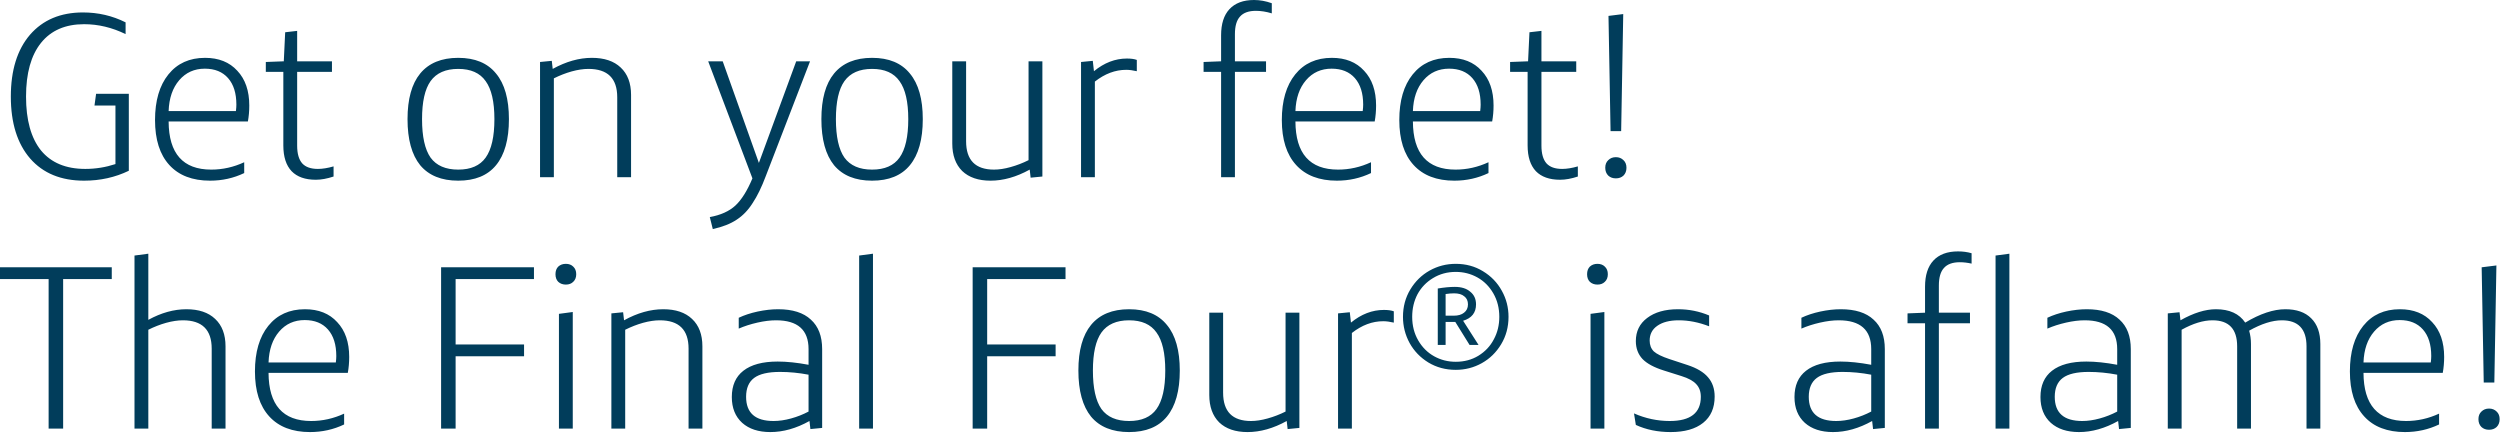
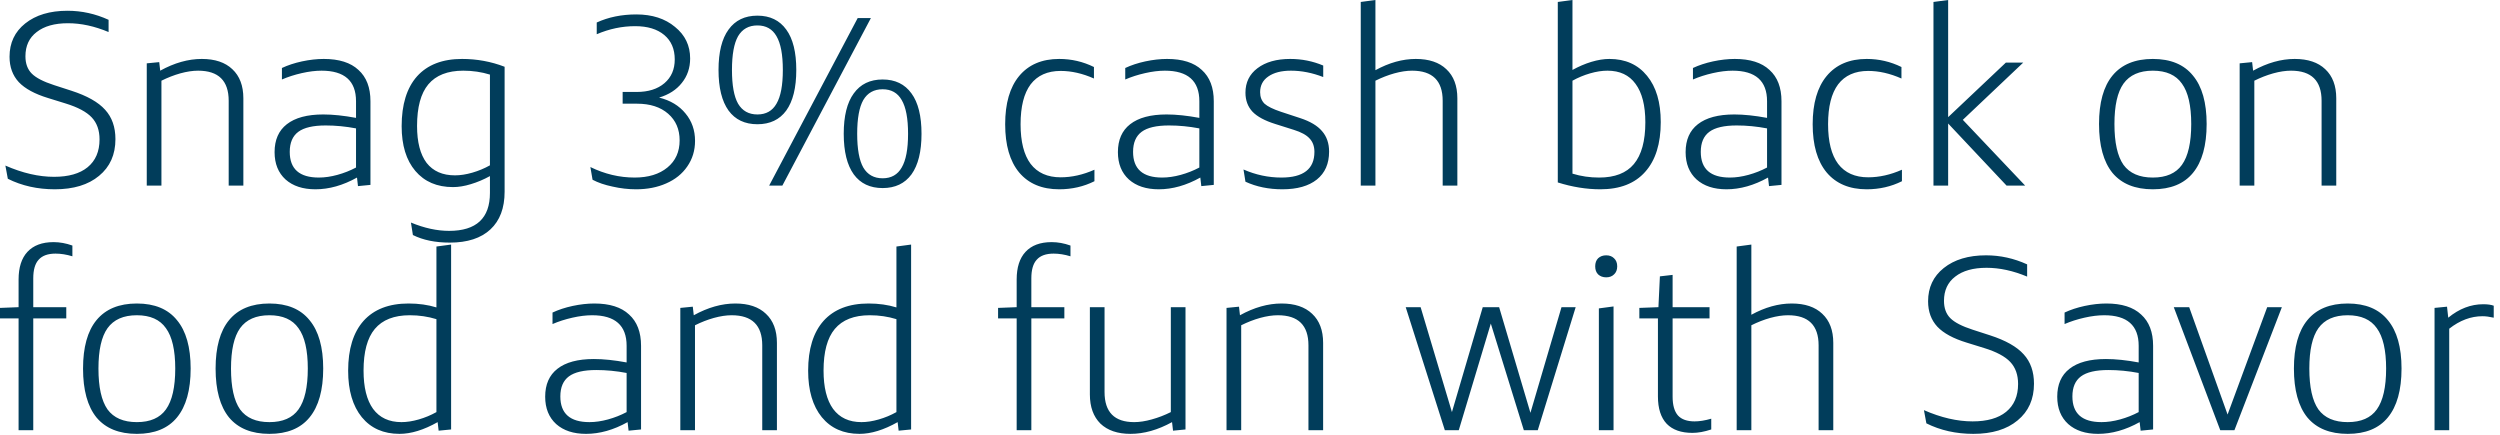
- <svg xmlns="http://www.w3.org/2000/svg" width="358" height="62" viewBox="0 0 358 62" fill="none">
-   <path d="M18.447 24.453C16.489 25.399 14.355 25.872 12.045 25.872C8.745 25.872 6.171 24.816 4.323 22.704C2.475 20.57 1.551 17.611 1.551 13.827C1.551 10.065 2.464 7.117 4.29 4.983C6.138 2.849 8.668 1.782 11.88 1.782C14.058 1.782 16.093 2.255 17.985 3.201V4.884C16.049 3.938 14.069 3.465 12.045 3.465C9.361 3.465 7.304 4.356 5.874 6.138C4.444 7.92 3.729 10.483 3.729 13.827C3.729 17.193 4.444 19.767 5.874 21.549C7.326 23.309 9.438 24.189 12.21 24.189C13.684 24.189 15.125 23.958 16.533 23.496V15.114H13.53L13.761 13.431H18.447V24.453ZM34.971 24.783C33.453 25.509 31.825 25.872 30.087 25.872C27.557 25.872 25.61 25.124 24.246 23.628C22.882 22.132 22.2 19.987 22.2 17.193C22.2 14.421 22.838 12.243 24.114 10.659C25.39 9.075 27.139 8.283 29.361 8.283C31.319 8.283 32.859 8.899 33.981 10.131C35.125 11.341 35.697 13.002 35.697 15.114C35.697 15.906 35.631 16.665 35.499 17.391H24.147C24.169 21.989 26.204 24.288 30.252 24.288C31.88 24.288 33.453 23.936 34.971 23.232V24.783ZM29.328 9.834C27.832 9.834 26.611 10.384 25.665 11.484C24.719 12.584 24.213 14.058 24.147 15.906H33.783C33.827 15.554 33.849 15.246 33.849 14.982C33.849 13.354 33.453 12.089 32.661 11.187C31.869 10.285 30.758 9.834 29.328 9.834ZM42.553 10.296V20.856C42.553 22 42.795 22.847 43.279 23.397C43.763 23.925 44.511 24.189 45.523 24.189C46.183 24.189 46.931 24.068 47.767 23.826V25.278C46.843 25.586 45.996 25.74 45.226 25.74C43.708 25.74 42.553 25.333 41.761 24.519C40.969 23.683 40.573 22.451 40.573 20.823V10.296H38.065V8.877L40.639 8.778L40.837 4.62L42.553 4.422V8.778H47.536V10.296H42.553ZM65.618 25.872C63.22 25.872 61.405 25.135 60.173 23.661C58.963 22.165 58.358 19.965 58.358 17.061C58.358 14.179 58.963 12.001 60.173 10.527C61.405 9.031 63.22 8.283 65.618 8.283C68.016 8.283 69.82 9.031 71.03 10.527C72.262 12.001 72.878 14.179 72.878 17.061C72.878 19.965 72.262 22.165 71.03 23.661C69.82 25.135 68.016 25.872 65.618 25.872ZM65.618 24.288C67.422 24.288 68.731 23.716 69.545 22.572C70.381 21.406 70.799 19.569 70.799 17.061C70.799 14.575 70.381 12.76 69.545 11.616C68.731 10.45 67.422 9.867 65.618 9.867C63.814 9.867 62.494 10.45 61.658 11.616C60.844 12.76 60.437 14.575 60.437 17.061C60.437 19.569 60.844 21.406 61.658 22.572C62.494 23.716 63.814 24.288 65.618 24.288ZM88.388 25.377V13.926C88.388 11.22 87.013 9.867 84.263 9.867C83.537 9.867 82.734 9.988 81.854 10.23C80.996 10.472 80.149 10.802 79.313 11.22V25.377H77.333V8.877L79.016 8.712L79.148 9.867C81.062 8.811 82.932 8.283 84.758 8.283C86.54 8.283 87.915 8.745 88.883 9.669C89.873 10.593 90.368 11.902 90.368 13.596V25.377H88.388ZM101.643 31.086C103.205 30.8 104.426 30.25 105.306 29.436C106.186 28.622 107 27.324 107.748 25.542L101.412 8.778H103.491L108.672 23.331L114.018 8.778H115.998L109.662 25.212C109.068 26.796 108.441 28.083 107.781 29.073C107.143 30.085 106.384 30.877 105.504 31.449C104.624 32.043 103.48 32.494 102.072 32.802L101.643 31.086ZM124.883 25.872C122.485 25.872 120.67 25.135 119.438 23.661C118.228 22.165 117.623 19.965 117.623 17.061C117.623 14.179 118.228 12.001 119.438 10.527C120.67 9.031 122.485 8.283 124.883 8.283C127.281 8.283 129.085 9.031 130.295 10.527C131.527 12.001 132.143 14.179 132.143 17.061C132.143 19.965 131.527 22.165 130.295 23.661C129.085 25.135 127.281 25.872 124.883 25.872ZM124.883 24.288C126.687 24.288 127.996 23.716 128.81 22.572C129.646 21.406 130.064 19.569 130.064 17.061C130.064 14.575 129.646 12.76 128.81 11.616C127.996 10.45 126.687 9.867 124.883 9.867C123.079 9.867 121.759 10.45 120.923 11.616C120.109 12.76 119.702 14.575 119.702 17.061C119.702 19.569 120.109 21.406 120.923 22.572C121.759 23.716 123.079 24.288 124.883 24.288ZM138.346 8.778V20.229C138.346 22.935 139.677 24.288 142.339 24.288C143.065 24.288 143.857 24.167 144.715 23.925C145.595 23.683 146.453 23.353 147.289 22.935V8.778H149.269V25.278L147.586 25.443L147.454 24.288C145.54 25.344 143.67 25.872 141.844 25.872C140.106 25.872 138.753 25.41 137.785 24.486C136.839 23.54 136.366 22.231 136.366 20.559V8.778H138.346ZM154.805 25.377V8.877L156.488 8.712L156.653 10.197C158.127 8.987 159.7 8.382 161.372 8.382C161.966 8.382 162.439 8.448 162.791 8.58V10.197C162.219 10.065 161.713 9.999 161.273 9.999C159.711 9.999 158.215 10.56 156.785 11.682V25.377H154.805ZM174.861 25.377V10.296H172.353V8.877L174.861 8.778V5.049C174.861 3.421 175.257 2.178 176.049 1.32C176.863 0.44 178.04 1.23978e-05 179.58 1.23978e-05C180.416 1.23978e-05 181.263 0.154 182.121 0.462V1.914C181.329 1.672 180.57 1.551 179.844 1.551C178.81 1.551 178.051 1.826 177.567 2.376C177.083 2.904 176.841 3.74 176.841 4.884V8.778H181.296V10.296H176.841V25.377H174.861ZM196.329 24.783C194.811 25.509 193.183 25.872 191.445 25.872C188.915 25.872 186.968 25.124 185.604 23.628C184.24 22.132 183.558 19.987 183.558 17.193C183.558 14.421 184.196 12.243 185.472 10.659C186.748 9.075 188.497 8.283 190.719 8.283C192.677 8.283 194.217 8.899 195.339 10.131C196.483 11.341 197.055 13.002 197.055 15.114C197.055 15.906 196.989 16.665 196.857 17.391H185.505C185.527 21.989 187.562 24.288 191.61 24.288C193.238 24.288 194.811 23.936 196.329 23.232V24.783ZM190.686 9.834C189.19 9.834 187.969 10.384 187.023 11.484C186.077 12.584 185.571 14.058 185.505 15.906H195.141C195.185 15.554 195.207 15.246 195.207 14.982C195.207 13.354 194.811 12.089 194.019 11.187C193.227 10.285 192.116 9.834 190.686 9.834ZM213.151 24.783C211.633 25.509 210.005 25.872 208.267 25.872C205.737 25.872 203.79 25.124 202.426 23.628C201.062 22.132 200.38 19.987 200.38 17.193C200.38 14.421 201.018 12.243 202.294 10.659C203.57 9.075 205.319 8.283 207.541 8.283C209.499 8.283 211.039 8.899 212.161 10.131C213.305 11.341 213.877 13.002 213.877 15.114C213.877 15.906 213.811 16.665 213.679 17.391H202.327C202.349 21.989 204.384 24.288 208.432 24.288C210.06 24.288 211.633 23.936 213.151 23.232V24.783ZM207.508 9.834C206.012 9.834 204.791 10.384 203.845 11.484C202.899 12.584 202.393 14.058 202.327 15.906H211.963C212.007 15.554 212.029 15.246 212.029 14.982C212.029 13.354 211.633 12.089 210.841 11.187C210.049 10.285 208.938 9.834 207.508 9.834ZM220.734 10.296V20.856C220.734 22 220.976 22.847 221.46 23.397C221.944 23.925 222.692 24.189 223.704 24.189C224.364 24.189 225.112 24.068 225.948 23.826V25.278C225.024 25.586 224.177 25.74 223.407 25.74C221.889 25.74 220.734 25.333 219.942 24.519C219.15 23.683 218.754 22.451 218.754 20.823V10.296H216.246V8.877L218.82 8.778L219.018 4.62L220.734 4.422V8.778H225.717V10.296H220.734ZM230.632 18.777L230.335 2.277L232.447 2.013L232.15 18.777H230.632ZM231.391 25.542C230.951 25.542 230.588 25.41 230.302 25.146C230.016 24.86 229.873 24.486 229.873 24.024C229.873 23.562 230.016 23.199 230.302 22.935C230.588 22.649 230.951 22.506 231.391 22.506C231.831 22.506 232.194 22.649 232.48 22.935C232.766 23.199 232.909 23.562 232.909 24.024C232.909 24.486 232.766 24.86 232.48 25.146C232.194 25.41 231.831 25.542 231.391 25.542ZM6.963 61.377V39.96H4.90248e-06V38.277H16.005V39.96H9.042V61.377H6.963ZM19.26 61.377V36.594L21.24 36.33V45.801C23.088 44.789 24.903 44.283 26.685 44.283C28.467 44.283 29.842 44.745 30.81 45.669C31.8 46.593 32.295 47.902 32.295 49.596V61.377H30.315V49.926C30.315 47.22 28.94 45.867 26.19 45.867C25.464 45.867 24.661 45.988 23.781 46.23C22.923 46.472 22.076 46.802 21.24 47.22V61.377H19.26ZM49.279 60.783C47.761 61.509 46.133 61.872 44.395 61.872C41.865 61.872 39.918 61.124 38.554 59.628C37.19 58.132 36.508 55.987 36.508 53.193C36.508 50.421 37.146 48.243 38.422 46.659C39.698 45.075 41.447 44.283 43.669 44.283C45.627 44.283 47.167 44.899 48.289 46.131C49.433 47.341 50.005 49.002 50.005 51.114C50.005 51.906 49.939 52.665 49.807 53.391H38.455C38.477 57.989 40.512 60.288 44.56 60.288C46.188 60.288 47.761 59.936 49.279 59.232V60.783ZM43.636 45.834C42.14 45.834 40.919 46.384 39.973 47.484C39.027 48.584 38.521 50.058 38.455 51.906H48.091C48.135 51.554 48.157 51.246 48.157 50.982C48.157 49.354 47.761 48.089 46.969 47.187C46.177 46.285 45.066 45.834 43.636 45.834ZM63.165 61.377V38.277H76.464V39.96H65.244V49.332H75.045V51.015H65.244V61.377H63.165ZM80.04 61.377V44.943L82.02 44.679V61.377H80.04ZM81.03 40.752C80.59 40.752 80.227 40.62 79.941 40.356C79.677 40.092 79.545 39.729 79.545 39.267C79.545 38.805 79.677 38.442 79.941 38.178C80.227 37.914 80.59 37.782 81.03 37.782C81.47 37.782 81.822 37.914 82.086 38.178C82.372 38.442 82.515 38.805 82.515 39.267C82.515 39.729 82.372 40.092 82.086 40.356C81.822 40.62 81.47 40.752 81.03 40.752ZM98.603 61.377V49.926C98.603 47.22 97.228 45.867 94.478 45.867C93.752 45.867 92.95 45.988 92.07 46.23C91.212 46.472 90.365 46.802 89.528 47.22V61.377H87.549V44.877L89.231 44.712L89.364 45.867C91.278 44.811 93.147 44.283 94.974 44.283C96.755 44.283 98.13 44.745 99.099 45.669C100.088 46.593 100.583 47.902 100.583 49.596V61.377H98.603ZM116.049 61.443L115.917 60.288C114.025 61.344 112.155 61.872 110.307 61.872C108.613 61.872 107.271 61.432 106.281 60.552C105.291 59.65 104.796 58.418 104.796 56.856C104.796 55.206 105.346 53.952 106.446 53.094C107.568 52.214 109.207 51.774 111.363 51.774C112.661 51.774 114.135 51.928 115.785 52.236V49.992C115.785 47.242 114.234 45.867 111.132 45.867C110.318 45.867 109.427 45.977 108.459 46.197C107.491 46.417 106.6 46.703 105.786 47.055V45.504C106.578 45.13 107.48 44.833 108.492 44.613C109.526 44.393 110.505 44.283 111.429 44.283C113.497 44.283 115.059 44.778 116.115 45.768C117.193 46.736 117.732 48.144 117.732 49.992V61.278L116.049 61.443ZM110.769 60.288C111.561 60.288 112.397 60.167 113.277 59.925C114.157 59.683 114.993 59.353 115.785 58.935V53.655C114.399 53.391 113.035 53.259 111.693 53.259C109.999 53.259 108.767 53.545 107.997 54.117C107.227 54.689 106.842 55.591 106.842 56.823C106.842 59.133 108.151 60.288 110.769 60.288ZM123.03 61.377V36.594L125.01 36.33V61.377H123.03ZM139.284 61.377V38.277H152.583V39.96H141.363V49.332H151.164V51.015H141.363V61.377H139.284ZM161.685 61.872C159.287 61.872 157.472 61.135 156.24 59.661C155.03 58.165 154.425 55.965 154.425 53.061C154.425 50.179 155.03 48.001 156.24 46.527C157.472 45.031 159.287 44.283 161.685 44.283C164.083 44.283 165.887 45.031 167.097 46.527C168.329 48.001 168.945 50.179 168.945 53.061C168.945 55.965 168.329 58.165 167.097 59.661C165.887 61.135 164.083 61.872 161.685 61.872ZM161.685 60.288C163.489 60.288 164.798 59.716 165.612 58.572C166.448 57.406 166.866 55.569 166.866 53.061C166.866 50.575 166.448 48.76 165.612 47.616C164.798 46.45 163.489 45.867 161.685 45.867C159.881 45.867 158.561 46.45 157.725 47.616C156.911 48.76 156.504 50.575 156.504 53.061C156.504 55.569 156.911 57.406 157.725 58.572C158.561 59.716 159.881 60.288 161.685 60.288ZM175.149 44.778V56.229C175.149 58.935 176.48 60.288 179.142 60.288C179.868 60.288 180.66 60.167 181.518 59.925C182.398 59.683 183.256 59.353 184.092 58.935V44.778H186.072V61.278L184.389 61.443L184.257 60.288C182.343 61.344 180.473 61.872 178.647 61.872C176.909 61.872 175.556 61.41 174.588 60.486C173.642 59.54 173.169 58.231 173.169 56.559V44.778H175.149ZM191.608 61.377V44.877L193.291 44.712L193.456 46.197C194.93 44.987 196.503 44.382 198.175 44.382C198.769 44.382 199.242 44.448 199.594 44.58V46.197C199.022 46.065 198.516 45.999 198.076 45.999C196.514 45.999 195.018 46.56 193.588 47.682V61.377H191.608ZM208.463 52.962C207.011 52.962 205.702 52.61 204.536 51.906C203.392 51.202 202.501 50.278 201.863 49.134C201.225 47.968 200.906 46.714 200.906 45.372C200.906 43.92 201.258 42.611 201.962 41.445C202.666 40.279 203.59 39.377 204.734 38.739C205.878 38.101 207.121 37.782 208.463 37.782C209.915 37.782 211.213 38.134 212.357 38.838C213.523 39.542 214.425 40.477 215.063 41.643C215.701 42.787 216.02 44.03 216.02 45.372C216.02 46.824 215.668 48.133 214.964 49.299C214.26 50.465 213.336 51.367 212.192 52.005C211.048 52.643 209.805 52.962 208.463 52.962ZM208.463 51.807C209.673 51.807 210.751 51.521 211.697 50.949C212.665 50.355 213.402 49.574 213.908 48.606C214.436 47.638 214.7 46.56 214.7 45.372C214.7 44.118 214.414 42.996 213.842 42.006C213.27 41.016 212.511 40.257 211.565 39.729C210.619 39.201 209.585 38.937 208.463 38.937C207.253 38.937 206.164 39.234 205.196 39.828C204.25 40.4 203.513 41.17 202.985 42.138C202.479 43.106 202.226 44.184 202.226 45.372C202.226 46.626 202.512 47.748 203.084 48.738C203.656 49.728 204.415 50.487 205.361 51.015C206.307 51.543 207.341 51.807 208.463 51.807ZM210.443 49.398L208.397 46.098H207.011V49.398H205.889V41.313C206.813 41.159 207.627 41.082 208.331 41.082C209.277 41.082 210.014 41.313 210.542 41.775C211.092 42.215 211.367 42.82 211.367 43.59C211.367 44.778 210.751 45.559 209.519 45.933L211.73 49.398H210.443ZM207.011 45.207H208.166C208.804 45.207 209.299 45.064 209.651 44.778C210.025 44.492 210.212 44.096 210.212 43.59C210.212 43.084 210.036 42.699 209.684 42.435C209.354 42.149 208.87 42.006 208.232 42.006C207.858 42.006 207.451 42.039 207.011 42.105V45.207ZM227.766 61.377V44.943L229.746 44.679V61.377H227.766ZM228.756 40.752C228.316 40.752 227.953 40.62 227.667 40.356C227.403 40.092 227.271 39.729 227.271 39.267C227.271 38.805 227.403 38.442 227.667 38.178C227.953 37.914 228.316 37.782 228.756 37.782C229.196 37.782 229.548 37.914 229.812 38.178C230.098 38.442 230.241 38.805 230.241 39.267C230.241 39.729 230.098 40.092 229.812 40.356C229.548 40.62 229.196 40.752 228.756 40.752ZM233.988 59.199C235.638 59.925 237.343 60.288 239.103 60.288C242.073 60.288 243.558 59.133 243.558 56.823C243.558 56.075 243.338 55.47 242.898 55.008C242.48 54.546 241.776 54.161 240.786 53.853L238.278 53.061C236.87 52.621 235.847 52.071 235.209 51.411C234.571 50.729 234.252 49.871 234.252 48.837C234.252 47.451 234.791 46.351 235.869 45.537C236.969 44.701 238.443 44.283 240.291 44.283C241.853 44.283 243.338 44.58 244.746 45.174V46.725C243.272 46.153 241.82 45.867 240.39 45.867C239.092 45.867 238.069 46.131 237.321 46.659C236.595 47.165 236.232 47.869 236.232 48.771C236.232 49.409 236.43 49.926 236.826 50.322C237.244 50.696 237.981 51.059 239.037 51.411L241.644 52.269C242.986 52.709 243.965 53.292 244.581 54.018C245.219 54.744 245.538 55.668 245.538 56.79C245.538 58.418 244.988 59.672 243.888 60.552C242.788 61.432 241.237 61.872 239.235 61.872C237.387 61.872 235.726 61.531 234.252 60.849L233.988 59.199ZM268.223 61.443L268.091 60.288C266.199 61.344 264.329 61.872 262.481 61.872C260.787 61.872 259.445 61.432 258.455 60.552C257.465 59.65 256.97 58.418 256.97 56.856C256.97 55.206 257.52 53.952 258.62 53.094C259.742 52.214 261.381 51.774 263.537 51.774C264.835 51.774 266.309 51.928 267.959 52.236V49.992C267.959 47.242 266.408 45.867 263.306 45.867C262.492 45.867 261.601 45.977 260.633 46.197C259.665 46.417 258.774 46.703 257.96 47.055V45.504C258.752 45.13 259.654 44.833 260.666 44.613C261.7 44.393 262.679 44.283 263.603 44.283C265.671 44.283 267.233 44.778 268.289 45.768C269.367 46.736 269.906 48.144 269.906 49.992V61.278L268.223 61.443ZM262.943 60.288C263.735 60.288 264.571 60.167 265.451 59.925C266.331 59.683 267.167 59.353 267.959 58.935V53.655C266.573 53.391 265.209 53.259 263.867 53.259C262.173 53.259 260.941 53.545 260.171 54.117C259.401 54.689 259.016 55.591 259.016 56.823C259.016 59.133 260.325 60.288 262.943 60.288ZM275.666 61.377V46.296H273.158V44.877L275.666 44.778V41.049C275.666 39.421 276.062 38.178 276.854 37.32C277.668 36.44 278.845 36 280.385 36C281.089 36 281.738 36.088 282.332 36.264V37.749C281.738 37.617 281.177 37.551 280.649 37.551C279.615 37.551 278.856 37.826 278.372 38.376C277.888 38.904 277.646 39.74 277.646 40.884V44.778H282.101V46.296H277.646V61.377H275.666ZM285.764 61.377V36.594L287.744 36.33V61.377H285.764ZM303.447 61.443L303.315 60.288C301.423 61.344 299.553 61.872 297.705 61.872C296.011 61.872 294.669 61.432 293.679 60.552C292.689 59.65 292.194 58.418 292.194 56.856C292.194 55.206 292.744 53.952 293.844 53.094C294.966 52.214 296.605 51.774 298.761 51.774C300.059 51.774 301.533 51.928 303.183 52.236V49.992C303.183 47.242 301.632 45.867 298.53 45.867C297.716 45.867 296.825 45.977 295.857 46.197C294.889 46.417 293.998 46.703 293.184 47.055V45.504C293.976 45.13 294.878 44.833 295.89 44.613C296.924 44.393 297.903 44.283 298.827 44.283C300.895 44.283 302.457 44.778 303.513 45.768C304.591 46.736 305.13 48.144 305.13 49.992V61.278L303.447 61.443ZM298.167 60.288C298.959 60.288 299.795 60.167 300.675 59.925C301.555 59.683 302.391 59.353 303.183 58.935V53.655C301.797 53.391 300.433 53.259 299.091 53.259C297.397 53.259 296.165 53.545 295.395 54.117C294.625 54.689 294.24 55.591 294.24 56.823C294.24 59.133 295.549 60.288 298.167 60.288ZM330.293 61.377V49.596C330.293 47.11 329.116 45.867 326.762 45.867C325.398 45.867 323.836 46.362 322.076 47.352C322.252 47.946 322.34 48.584 322.34 49.266V61.377H320.36V49.596C320.36 47.11 319.183 45.867 316.829 45.867C315.509 45.867 314.035 46.318 312.407 47.22V61.377H310.427V44.877L312.11 44.712L312.242 45.867C314.112 44.811 315.806 44.283 317.324 44.283C319.26 44.283 320.657 44.921 321.515 46.197C323.649 44.921 325.563 44.283 327.257 44.283C328.863 44.283 330.095 44.712 330.953 45.57C331.833 46.428 332.273 47.66 332.273 49.266V61.377H330.293ZM349.276 60.783C347.758 61.509 346.13 61.872 344.392 61.872C341.862 61.872 339.915 61.124 338.551 59.628C337.187 58.132 336.505 55.987 336.505 53.193C336.505 50.421 337.143 48.243 338.419 46.659C339.695 45.075 341.444 44.283 343.666 44.283C345.624 44.283 347.164 44.899 348.286 46.131C349.43 47.341 350.002 49.002 350.002 51.114C350.002 51.906 349.936 52.665 349.804 53.391H338.452C338.474 57.989 340.509 60.288 344.557 60.288C346.185 60.288 347.758 59.936 349.276 59.232V60.783ZM343.633 45.834C342.137 45.834 340.916 46.384 339.97 47.484C339.024 48.584 338.518 50.058 338.452 51.906H348.088C348.132 51.554 348.154 51.246 348.154 50.982C348.154 49.354 347.758 48.089 346.966 47.187C346.174 46.285 345.063 45.834 343.633 45.834ZM355.671 54.777L355.374 38.277L357.486 38.013L357.189 54.777H355.671ZM356.43 61.542C355.99 61.542 355.627 61.41 355.341 61.146C355.055 60.86 354.912 60.486 354.912 60.024C354.912 59.562 355.055 59.199 355.341 58.935C355.627 58.649 355.99 58.506 356.43 58.506C356.87 58.506 357.233 58.649 357.519 58.935C357.805 59.199 357.948 59.562 357.948 60.024C357.948 60.486 357.805 60.86 357.519 61.146C357.233 61.41 356.87 61.542 356.43 61.542Z" fill="#013D5B" />
+ <svg xmlns="http://www.w3.org/2000/svg" width="276" height="48" viewBox="0 0 276 48" fill="none">
+   <path d="M0.594 18.279C2.484 19.107 4.275 19.521 5.967 19.521C7.569 19.521 8.802 19.17 9.666 18.468C10.548 17.748 10.989 16.722 10.989 15.39C10.989 14.382 10.701 13.572 10.125 12.96C9.549 12.348 8.586 11.835 7.236 11.421L5.319 10.827C3.843 10.377 2.763 9.792 2.079 9.072C1.395 8.334 1.053 7.398 1.053 6.264C1.053 4.734 1.629 3.51 2.781 2.592C3.951 1.656 5.508 1.188 7.452 1.188C9.018 1.188 10.53 1.521 11.988 2.187V3.537C10.44 2.889 8.946 2.565 7.506 2.565C6.03 2.565 4.878 2.889 4.05 3.537C3.222 4.167 2.808 5.058 2.808 6.21C2.808 7.02 3.042 7.659 3.51 8.127C3.978 8.595 4.797 9.018 5.967 9.396L7.884 10.017C9.612 10.575 10.854 11.277 11.61 12.123C12.366 12.951 12.744 14.031 12.744 15.363C12.744 17.073 12.141 18.423 10.935 19.413C9.747 20.403 8.118 20.898 6.048 20.898C4.14 20.898 2.412 20.511 0.864 19.737L0.594 18.279ZM25.247 20.493V11.124C25.247 8.91 24.122 7.803 21.872 7.803C21.278 7.803 20.621 7.902 19.901 8.1C19.199 8.298 18.506 8.568 17.822 8.91V20.493H16.202V6.993L17.579 6.858L17.687 7.803C19.253 6.939 20.783 6.507 22.277 6.507C23.735 6.507 24.86 6.885 25.652 7.641C26.462 8.397 26.867 9.468 26.867 10.854V20.493H25.247ZM39.521 20.547L39.413 19.602C37.865 20.466 36.335 20.898 34.823 20.898C33.437 20.898 32.339 20.538 31.529 19.818C30.719 19.08 30.314 18.072 30.314 16.794C30.314 15.444 30.764 14.418 31.664 13.716C32.582 12.996 33.923 12.636 35.687 12.636C36.749 12.636 37.955 12.762 39.305 13.014V11.178C39.305 8.928 38.036 7.803 35.498 7.803C34.832 7.803 34.103 7.893 33.311 8.073C32.519 8.253 31.79 8.487 31.124 8.775V7.506C31.772 7.2 32.51 6.957 33.338 6.777C34.184 6.597 34.985 6.507 35.741 6.507C37.433 6.507 38.711 6.912 39.575 7.722C40.457 8.514 40.898 9.666 40.898 11.178V20.412L39.521 20.547ZM35.201 19.602C35.849 19.602 36.533 19.503 37.253 19.305C37.973 19.107 38.657 18.837 39.305 18.495V14.175C38.171 13.959 37.055 13.851 35.957 13.851C34.571 13.851 33.563 14.085 32.933 14.553C32.303 15.021 31.988 15.759 31.988 16.767C31.988 18.657 33.059 19.602 35.201 19.602ZM49.661 26.784C48.059 26.784 46.7 26.505 45.584 25.947L45.368 24.57C46.844 25.182 48.248 25.488 49.58 25.488C52.586 25.488 54.089 24.093 54.089 21.303V19.44C53.405 19.818 52.703 20.115 51.983 20.331C51.281 20.547 50.624 20.655 50.012 20.655C48.248 20.655 46.862 20.061 45.854 18.873C44.846 17.685 44.342 16.038 44.342 13.932C44.342 11.538 44.909 9.702 46.043 8.424C47.195 7.146 48.851 6.507 51.011 6.507C52.649 6.507 54.215 6.795 55.709 7.371V21.168C55.709 22.968 55.187 24.354 54.143 25.326C53.099 26.298 51.605 26.784 49.661 26.784ZM50.228 19.359C50.822 19.359 51.461 19.26 52.145 19.062C52.829 18.864 53.477 18.594 54.089 18.252V8.235C53.153 7.947 52.172 7.803 51.146 7.803C49.418 7.803 48.131 8.307 47.285 9.315C46.457 10.305 46.043 11.835 46.043 13.905C46.043 15.687 46.394 17.046 47.096 17.982C47.816 18.9 48.86 19.359 50.228 19.359ZM65.177 18.441C66.76 19.215 68.389 19.602 70.064 19.602C71.576 19.602 72.781 19.233 73.681 18.495C74.582 17.757 75.031 16.758 75.031 15.498C75.031 14.274 74.609 13.293 73.763 12.555C72.916 11.817 71.773 11.448 70.334 11.448H68.74V10.152H70.279C71.576 10.152 72.602 9.828 73.358 9.18C74.114 8.532 74.492 7.659 74.492 6.561C74.492 5.409 74.105 4.509 73.331 3.861C72.556 3.213 71.486 2.889 70.118 2.889C68.677 2.889 67.264 3.186 65.879 3.78V2.484C67.174 1.89 68.632 1.593 70.252 1.593C71.999 1.593 73.421 2.052 74.519 2.97C75.635 3.87 76.192 5.031 76.192 6.453C76.192 7.497 75.886 8.397 75.275 9.153C74.68 9.909 73.844 10.449 72.763 10.773C74.005 11.079 74.978 11.664 75.68 12.528C76.382 13.374 76.733 14.382 76.733 15.552C76.733 16.614 76.445 17.559 75.868 18.387C75.311 19.197 74.537 19.818 73.546 20.25C72.575 20.682 71.468 20.898 70.225 20.898C69.362 20.898 68.498 20.799 67.633 20.601C66.769 20.421 66.031 20.169 65.419 19.845L65.177 18.441ZM84.913 20.493L94.688 1.998H96.145L86.371 20.493H84.913ZM83.618 12.636C84.572 12.636 85.273 12.24 85.724 11.448C86.192 10.656 86.425 9.414 86.425 7.722C86.425 6.03 86.192 4.788 85.724 3.996C85.273 3.204 84.572 2.808 83.618 2.808C82.663 2.808 81.953 3.204 81.484 3.996C81.034 4.788 80.809 6.03 80.809 7.722C80.809 9.414 81.034 10.656 81.484 11.448C81.953 12.24 82.663 12.636 83.618 12.636ZM83.618 13.716C82.231 13.716 81.169 13.212 80.431 12.204C79.694 11.178 79.325 9.684 79.325 7.722C79.325 5.76 79.694 4.275 80.431 3.267C81.169 2.241 82.231 1.728 83.618 1.728C85.004 1.728 86.066 2.241 86.803 3.267C87.541 4.275 87.91 5.76 87.91 7.722C87.91 9.684 87.541 11.178 86.803 12.204C86.066 13.212 85.004 13.716 83.618 13.716ZM97.442 19.683C98.395 19.683 99.097 19.287 99.547 18.495C100.016 17.703 100.25 16.461 100.25 14.769C100.25 13.077 100.016 11.835 99.547 11.043C99.097 10.251 98.395 9.855 97.442 9.855C96.487 9.855 95.776 10.251 95.308 11.043C94.859 11.835 94.633 13.077 94.633 14.769C94.633 16.461 94.859 17.703 95.308 18.495C95.776 19.287 96.487 19.683 97.442 19.683ZM97.442 20.763C96.055 20.763 94.993 20.259 94.255 19.251C93.517 18.225 93.148 16.731 93.148 14.769C93.148 12.807 93.517 11.322 94.255 10.314C94.993 9.288 96.055 8.775 97.442 8.775C98.828 8.775 99.889 9.288 100.628 10.314C101.366 11.322 101.735 12.807 101.735 14.769C101.735 16.731 101.366 18.225 100.628 19.251C99.889 20.259 98.828 20.763 97.442 20.763ZM120.826 20.007C119.638 20.601 118.342 20.898 116.938 20.898C115.03 20.898 113.554 20.277 112.51 19.035C111.484 17.793 110.971 16.02 110.971 13.716C110.971 11.412 111.484 9.639 112.51 8.397C113.554 7.137 115.03 6.507 116.938 6.507C118.288 6.507 119.566 6.804 120.772 7.398V8.667C119.512 8.109 118.288 7.83 117.1 7.83C115.642 7.83 114.535 8.325 113.779 9.315C113.041 10.305 112.672 11.772 112.672 13.716C112.672 15.642 113.041 17.1 113.779 18.09C114.535 19.08 115.642 19.575 117.1 19.575C118.324 19.575 119.566 19.296 120.826 18.738V20.007ZM132.624 20.547L132.516 19.602C130.968 20.466 129.438 20.898 127.926 20.898C126.54 20.898 125.442 20.538 124.632 19.818C123.822 19.08 123.417 18.072 123.417 16.794C123.417 15.444 123.867 14.418 124.767 13.716C125.685 12.996 127.026 12.636 128.79 12.636C129.852 12.636 131.058 12.762 132.408 13.014V11.178C132.408 8.928 131.139 7.803 128.601 7.803C127.935 7.803 127.206 7.893 126.414 8.073C125.622 8.253 124.893 8.487 124.227 8.775V7.506C124.875 7.2 125.613 6.957 126.441 6.777C127.287 6.597 128.088 6.507 128.844 6.507C130.536 6.507 131.814 6.912 132.678 7.722C133.56 8.514 134.001 9.666 134.001 11.178V20.412L132.624 20.547ZM128.304 19.602C128.952 19.602 129.636 19.503 130.356 19.305C131.076 19.107 131.76 18.837 132.408 18.495V14.175C131.274 13.959 130.158 13.851 129.06 13.851C127.674 13.851 126.666 14.085 126.036 14.553C125.406 15.021 125.091 15.759 125.091 16.767C125.091 18.657 126.162 19.602 128.304 19.602ZM137.282 18.711C138.632 19.305 140.027 19.602 141.467 19.602C143.897 19.602 145.112 18.657 145.112 16.767C145.112 16.155 144.932 15.66 144.572 15.282C144.23 14.904 143.654 14.589 142.844 14.337L140.792 13.689C139.64 13.329 138.803 12.879 138.281 12.339C137.759 11.781 137.498 11.079 137.498 10.233C137.498 9.099 137.939 8.199 138.821 7.533C139.721 6.849 140.927 6.507 142.439 6.507C143.717 6.507 144.932 6.75 146.084 7.236V8.505C144.878 8.037 143.69 7.803 142.52 7.803C141.458 7.803 140.621 8.019 140.009 8.451C139.415 8.865 139.118 9.441 139.118 10.179C139.118 10.701 139.28 11.124 139.604 11.448C139.946 11.754 140.549 12.051 141.413 12.339L143.546 13.041C144.644 13.401 145.445 13.878 145.949 14.472C146.471 15.066 146.732 15.822 146.732 16.74C146.732 18.072 146.282 19.098 145.382 19.818C144.482 20.538 143.213 20.898 141.575 20.898C140.063 20.898 138.704 20.619 137.498 20.061L137.282 18.711ZM150.227 20.493V0.216L151.847 -8.17776e-05V7.749C153.359 6.921 154.844 6.507 156.302 6.507C157.76 6.507 158.885 6.885 159.677 7.641C160.487 8.397 160.892 9.468 160.892 10.854V20.493H159.272V11.124C159.272 8.91 158.147 7.803 155.897 7.803C155.303 7.803 154.646 7.902 153.926 8.1C153.224 8.298 152.531 8.568 151.847 8.91V20.493H150.227ZM173.6 7.722C174.284 7.344 174.977 7.047 175.679 6.831C176.399 6.615 177.065 6.507 177.677 6.507C179.441 6.507 180.827 7.128 181.835 8.37C182.843 9.594 183.347 11.295 183.347 13.473C183.347 15.867 182.771 17.703 181.619 18.981C180.485 20.259 178.838 20.898 176.678 20.898C175.148 20.898 173.582 20.646 171.98 20.142V0.216L173.6 -8.17776e-05V7.722ZM177.461 7.803C176.867 7.803 176.228 7.902 175.544 8.1C174.86 8.298 174.212 8.568 173.6 8.91V19.17C174.536 19.458 175.517 19.602 176.543 19.602C178.271 19.602 179.549 19.107 180.377 18.117C181.223 17.109 181.646 15.57 181.646 13.5C181.646 11.646 181.286 10.233 180.566 9.261C179.864 8.289 178.829 7.803 177.461 7.803ZM195.299 20.547L195.191 19.602C193.643 20.466 192.113 20.898 190.601 20.898C189.215 20.898 188.117 20.538 187.307 19.818C186.497 19.08 186.092 18.072 186.092 16.794C186.092 15.444 186.542 14.418 187.442 13.716C188.36 12.996 189.701 12.636 191.465 12.636C192.527 12.636 193.733 12.762 195.083 13.014V11.178C195.083 8.928 193.814 7.803 191.276 7.803C190.61 7.803 189.881 7.893 189.089 8.073C188.297 8.253 187.568 8.487 186.902 8.775V7.506C187.55 7.2 188.288 6.957 189.116 6.777C189.962 6.597 190.763 6.507 191.519 6.507C193.211 6.507 194.489 6.912 195.353 7.722C196.235 8.514 196.676 9.666 196.676 11.178V20.412L195.299 20.547ZM190.979 19.602C191.627 19.602 192.311 19.503 193.031 19.305C193.751 19.107 194.435 18.837 195.083 18.495V14.175C193.949 13.959 192.833 13.851 191.735 13.851C190.349 13.851 189.341 14.085 188.711 14.553C188.081 15.021 187.766 15.759 187.766 16.767C187.766 18.657 188.837 19.602 190.979 19.602ZM209.974 20.007C208.786 20.601 207.49 20.898 206.086 20.898C204.178 20.898 202.702 20.277 201.658 19.035C200.632 17.793 200.119 16.02 200.119 13.716C200.119 11.412 200.632 9.639 201.658 8.397C202.702 7.137 204.178 6.507 206.086 6.507C207.436 6.507 208.714 6.804 209.92 7.398V8.667C208.66 8.109 207.436 7.83 206.248 7.83C204.79 7.83 203.683 8.325 202.927 9.315C202.189 10.305 201.82 11.772 201.82 13.716C201.82 15.642 202.189 17.1 202.927 18.09C203.683 19.08 204.79 19.575 206.248 19.575C207.472 19.575 208.714 19.296 209.974 18.738V20.007ZM213.455 20.493V0.216L215.075 -8.17776e-05V12.933L221.447 6.912H223.364L216.695 13.23L223.58 20.493H221.528L215.075 13.635V20.493H213.455ZM237.673 20.898C235.711 20.898 234.226 20.295 233.218 19.089C232.228 17.865 231.733 16.065 231.733 13.689C231.733 11.331 232.228 9.549 233.218 8.343C234.226 7.119 235.711 6.507 237.673 6.507C239.635 6.507 241.111 7.119 242.101 8.343C243.109 9.549 243.613 11.331 243.613 13.689C243.613 16.065 243.109 17.865 242.101 19.089C241.111 20.295 239.635 20.898 237.673 20.898ZM237.673 19.602C239.149 19.602 240.22 19.134 240.886 18.198C241.57 17.244 241.912 15.741 241.912 13.689C241.912 11.655 241.57 10.17 240.886 9.234C240.22 8.28 239.149 7.803 237.673 7.803C236.197 7.803 235.117 8.28 234.433 9.234C233.767 10.17 233.434 11.655 233.434 13.689C233.434 15.741 233.767 17.244 234.433 18.198C235.117 19.134 236.197 19.602 237.673 19.602ZM256.303 20.493V11.124C256.303 8.91 255.178 7.803 252.928 7.803C252.334 7.803 251.677 7.902 250.957 8.1C250.255 8.298 249.562 8.568 248.878 8.91V20.493H247.258V6.993L248.635 6.858L248.743 7.803C250.309 6.939 251.839 6.507 253.333 6.507C254.791 6.507 255.916 6.885 256.708 7.641C257.518 8.397 257.923 9.468 257.923 10.854V20.493H256.303ZM2.052 47.493V35.154H5.90645e-06V33.993L2.052 33.912V30.861C2.052 29.529 2.376 28.512 3.024 27.81C3.69 27.09 4.653 26.73 5.913 26.73C6.597 26.73 7.29 26.856 7.992 27.108V28.296C7.344 28.098 6.723 27.999 6.129 27.999C5.283 27.999 4.662 28.224 4.266 28.674C3.87 29.106 3.672 29.79 3.672 30.726V33.912H7.317V35.154H3.672V47.493H2.052ZM15.108 47.898C13.146 47.898 11.661 47.295 10.653 46.089C9.663 44.865 9.168 43.065 9.168 40.689C9.168 38.331 9.663 36.549 10.653 35.343C11.661 34.119 13.146 33.507 15.108 33.507C17.07 33.507 18.546 34.119 19.536 35.343C20.544 36.549 21.048 38.331 21.048 40.689C21.048 43.065 20.544 44.865 19.536 46.089C18.546 47.295 17.07 47.898 15.108 47.898ZM15.108 46.602C16.584 46.602 17.655 46.134 18.321 45.198C19.005 44.244 19.347 42.741 19.347 40.689C19.347 38.655 19.005 37.17 18.321 36.234C17.655 35.28 16.584 34.803 15.108 34.803C13.632 34.803 12.552 35.28 11.868 36.234C11.202 37.17 10.869 38.655 10.869 40.689C10.869 42.741 11.202 44.244 11.868 45.198C12.552 46.134 13.632 46.602 15.108 46.602ZM29.742 47.898C27.78 47.898 26.295 47.295 25.287 46.089C24.297 44.865 23.802 43.065 23.802 40.689C23.802 38.331 24.297 36.549 25.287 35.343C26.295 34.119 27.78 33.507 29.742 33.507C31.704 33.507 33.18 34.119 34.17 35.343C35.178 36.549 35.682 38.331 35.682 40.689C35.682 43.065 35.178 44.865 34.17 46.089C33.18 47.295 31.704 47.898 29.742 47.898ZM29.742 46.602C31.218 46.602 32.289 46.134 32.955 45.198C33.639 44.244 33.981 42.741 33.981 40.689C33.981 38.655 33.639 37.17 32.955 36.234C32.289 35.28 31.218 34.803 29.742 34.803C28.266 34.803 27.186 35.28 26.502 36.234C25.836 37.17 25.503 38.655 25.503 40.689C25.503 42.741 25.836 44.244 26.502 45.198C27.186 46.134 28.266 46.602 29.742 46.602ZM49.802 27V47.412L48.425 47.547L48.317 46.602C46.787 47.466 45.383 47.898 44.105 47.898C42.341 47.898 40.955 47.286 39.947 46.062C38.939 44.82 38.435 43.11 38.435 40.932C38.435 38.538 39.002 36.702 40.136 35.424C41.288 34.146 42.944 33.507 45.104 33.507C46.22 33.507 47.246 33.651 48.182 33.939V27.216L49.802 27ZM44.321 46.602C44.915 46.602 45.554 46.503 46.238 46.305C46.922 46.107 47.57 45.837 48.182 45.495V35.235C47.246 34.947 46.265 34.803 45.239 34.803C43.511 34.803 42.224 35.307 41.378 36.315C40.55 37.305 40.136 38.835 40.136 40.905C40.136 42.759 40.487 44.172 41.189 45.144C41.909 46.116 42.953 46.602 44.321 46.602ZM69.395 47.547L69.287 46.602C67.739 47.466 66.209 47.898 64.697 47.898C63.311 47.898 62.213 47.538 61.403 46.818C60.593 46.08 60.188 45.072 60.188 43.794C60.188 42.444 60.638 41.418 61.538 40.716C62.456 39.996 63.797 39.636 65.561 39.636C66.623 39.636 67.829 39.762 69.179 40.014V38.178C69.179 35.928 67.91 34.803 65.372 34.803C64.706 34.803 63.977 34.893 63.185 35.073C62.393 35.253 61.664 35.487 60.998 35.775V34.506C61.646 34.2 62.384 33.957 63.212 33.777C64.058 33.597 64.859 33.507 65.615 33.507C67.307 33.507 68.585 33.912 69.449 34.722C70.331 35.514 70.772 36.666 70.772 38.178V47.412L69.395 47.547ZM65.075 46.602C65.723 46.602 66.407 46.503 67.127 46.305C67.847 46.107 68.531 45.837 69.179 45.495V41.175C68.045 40.959 66.929 40.851 65.831 40.851C64.445 40.851 63.437 41.085 62.807 41.553C62.177 42.021 61.862 42.759 61.862 43.767C61.862 45.657 62.933 46.602 65.075 46.602ZM84.152 47.493V38.124C84.152 35.91 83.027 34.803 80.777 34.803C80.183 34.803 79.526 34.902 78.806 35.1C78.104 35.298 77.411 35.568 76.727 35.91V47.493H75.107V33.993L76.484 33.858L76.592 34.803C78.158 33.939 79.688 33.507 81.182 33.507C82.64 33.507 83.765 33.885 84.557 34.641C85.367 35.397 85.772 36.468 85.772 37.854V47.493H84.152ZM100.586 27V47.412L99.209 47.547L99.101 46.602C97.571 47.466 96.167 47.898 94.889 47.898C93.125 47.898 91.739 47.286 90.731 46.062C89.723 44.82 89.219 43.11 89.219 40.932C89.219 38.538 89.786 36.702 90.92 35.424C92.072 34.146 93.728 33.507 95.888 33.507C97.004 33.507 98.03 33.651 98.966 33.939V27.216L100.586 27ZM95.105 46.602C95.699 46.602 96.338 46.503 97.022 46.305C97.706 46.107 98.354 45.837 98.966 45.495V35.235C98.03 34.947 97.049 34.803 96.023 34.803C94.295 34.803 93.008 35.307 92.162 36.315C91.334 37.305 90.92 38.835 90.92 40.905C90.92 42.759 91.271 44.172 91.973 45.144C92.693 46.116 93.737 46.602 95.105 46.602ZM112.24 47.493V35.154H110.188V33.993L112.24 33.912V30.861C112.24 29.529 112.564 28.512 113.212 27.81C113.878 27.09 114.841 26.73 116.101 26.73C116.785 26.73 117.478 26.856 118.18 27.108V28.296C117.532 28.098 116.911 27.999 116.317 27.999C115.471 27.999 114.85 28.224 114.454 28.674C114.058 29.106 113.86 29.79 113.86 30.726V33.912H117.505V35.154H113.86V47.493H112.24ZM121.942 33.912V43.281C121.942 45.495 123.031 46.602 125.209 46.602C125.803 46.602 126.451 46.503 127.153 46.305C127.873 46.107 128.575 45.837 129.259 45.495V33.912H130.879V47.412L129.502 47.547L129.394 46.602C127.828 47.466 126.298 47.898 124.804 47.898C123.382 47.898 122.275 47.52 121.483 46.764C120.709 45.99 120.322 44.919 120.322 43.551V33.912H121.942ZM144.453 47.493V38.124C144.453 35.91 143.328 34.803 141.078 34.803C140.484 34.803 139.827 34.902 139.107 35.1C138.405 35.298 137.712 35.568 137.028 35.91V47.493H135.408V33.993L136.785 33.858L136.893 34.803C138.459 33.939 139.989 33.507 141.483 33.507C142.941 33.507 144.066 33.885 144.858 34.641C145.668 35.397 146.073 36.468 146.073 37.854V47.493H144.453ZM168.231 47.493L164.586 35.721L161.049 47.493H159.51L155.19 33.912H156.837L160.293 45.495L163.695 33.912H165.504L168.96 45.576L172.389 33.912H173.955L169.77 47.493H168.231ZM176.515 47.493V34.047L178.135 33.831V47.493H176.515ZM177.325 30.618C176.965 30.618 176.668 30.51 176.434 30.294C176.218 30.078 176.11 29.781 176.11 29.403C176.11 29.025 176.218 28.728 176.434 28.512C176.668 28.296 176.965 28.188 177.325 28.188C177.685 28.188 177.973 28.296 178.189 28.512C178.423 28.728 178.54 29.025 178.54 29.403C178.54 29.781 178.423 30.078 178.189 30.294C177.973 30.51 177.685 30.618 177.325 30.618ZM184.656 35.154V43.794C184.656 44.73 184.854 45.423 185.25 45.873C185.646 46.305 186.258 46.521 187.086 46.521C187.626 46.521 188.238 46.422 188.922 46.224V47.412C188.166 47.664 187.473 47.79 186.843 47.79C185.601 47.79 184.656 47.457 184.008 46.791C183.36 46.107 183.036 45.099 183.036 43.767V35.154H180.984V33.993L183.09 33.912L183.252 30.51L184.656 30.348V33.912H188.733V35.154H184.656ZM191.729 47.493V27.216L193.349 27V34.749C194.861 33.921 196.346 33.507 197.804 33.507C199.262 33.507 200.387 33.885 201.179 34.641C201.989 35.397 202.394 36.468 202.394 37.854V47.493H200.774V38.124C200.774 35.91 199.649 34.803 197.399 34.803C196.805 34.803 196.148 34.902 195.428 35.1C194.726 35.298 194.033 35.568 193.349 35.91V47.493H191.729ZM212.402 45.279C214.292 46.107 216.083 46.521 217.775 46.521C219.377 46.521 220.61 46.17 221.474 45.468C222.356 44.748 222.797 43.722 222.797 42.39C222.797 41.382 222.509 40.572 221.933 39.96C221.357 39.348 220.394 38.835 219.044 38.421L217.127 37.827C215.651 37.377 214.571 36.792 213.887 36.072C213.203 35.334 212.861 34.398 212.861 33.264C212.861 31.734 213.437 30.51 214.589 29.592C215.759 28.656 217.316 28.188 219.26 28.188C220.826 28.188 222.338 28.521 223.796 29.187V30.537C222.248 29.889 220.754 29.565 219.314 29.565C217.838 29.565 216.686 29.889 215.858 30.537C215.03 31.167 214.616 32.058 214.616 33.21C214.616 34.02 214.85 34.659 215.318 35.127C215.786 35.595 216.605 36.018 217.775 36.396L219.692 37.017C221.42 37.575 222.662 38.277 223.418 39.123C224.174 39.951 224.552 41.031 224.552 42.363C224.552 44.073 223.949 45.423 222.743 46.413C221.555 47.403 219.926 47.898 217.856 47.898C215.948 47.898 214.22 47.511 212.672 46.737L212.402 45.279ZM236.326 47.547L236.218 46.602C234.67 47.466 233.14 47.898 231.628 47.898C230.242 47.898 229.144 47.538 228.334 46.818C227.524 46.08 227.119 45.072 227.119 43.794C227.119 42.444 227.569 41.418 228.469 40.716C229.387 39.996 230.728 39.636 232.492 39.636C233.554 39.636 234.76 39.762 236.11 40.014V38.178C236.11 35.928 234.841 34.803 232.303 34.803C231.637 34.803 230.908 34.893 230.116 35.073C229.324 35.253 228.595 35.487 227.929 35.775V34.506C228.577 34.2 229.315 33.957 230.143 33.777C230.989 33.597 231.79 33.507 232.546 33.507C234.238 33.507 235.516 33.912 236.38 34.722C237.262 35.514 237.703 36.666 237.703 38.178V47.412L236.326 47.547ZM232.006 46.602C232.654 46.602 233.338 46.503 234.058 46.305C234.778 46.107 235.462 45.837 236.11 45.495V41.175C234.976 40.959 233.86 40.851 232.762 40.851C231.376 40.851 230.368 41.085 229.738 41.553C229.108 42.021 228.793 42.759 228.793 43.767C228.793 45.657 229.864 46.602 232.006 46.602ZM245.115 47.493L239.985 33.912H241.686L245.925 45.765L250.299 33.912H251.919L246.681 47.493H245.115ZM259.189 47.898C257.227 47.898 255.742 47.295 254.734 46.089C253.744 44.865 253.249 43.065 253.249 40.689C253.249 38.331 253.744 36.549 254.734 35.343C255.742 34.119 257.227 33.507 259.189 33.507C261.151 33.507 262.627 34.119 263.617 35.343C264.625 36.549 265.129 38.331 265.129 40.689C265.129 43.065 264.625 44.865 263.617 46.089C262.627 47.295 261.151 47.898 259.189 47.898ZM259.189 46.602C260.665 46.602 261.736 46.134 262.402 45.198C263.086 44.244 263.428 42.741 263.428 40.689C263.428 38.655 263.086 37.17 262.402 36.234C261.736 35.28 260.665 34.803 259.189 34.803C257.713 34.803 256.633 35.28 255.949 36.234C255.283 37.17 254.95 38.655 254.95 40.689C254.95 42.741 255.283 44.244 255.949 45.198C256.633 46.134 257.713 46.602 259.189 46.602ZM268.774 47.493V33.993L270.151 33.858L270.286 35.073C271.492 34.083 272.779 33.588 274.147 33.588C274.633 33.588 275.02 33.642 275.308 33.75V35.073C274.84 34.965 274.426 34.911 274.066 34.911C272.788 34.911 271.564 35.37 270.394 36.288V47.493H268.774Z" fill="#013D5B" />
</svg>
